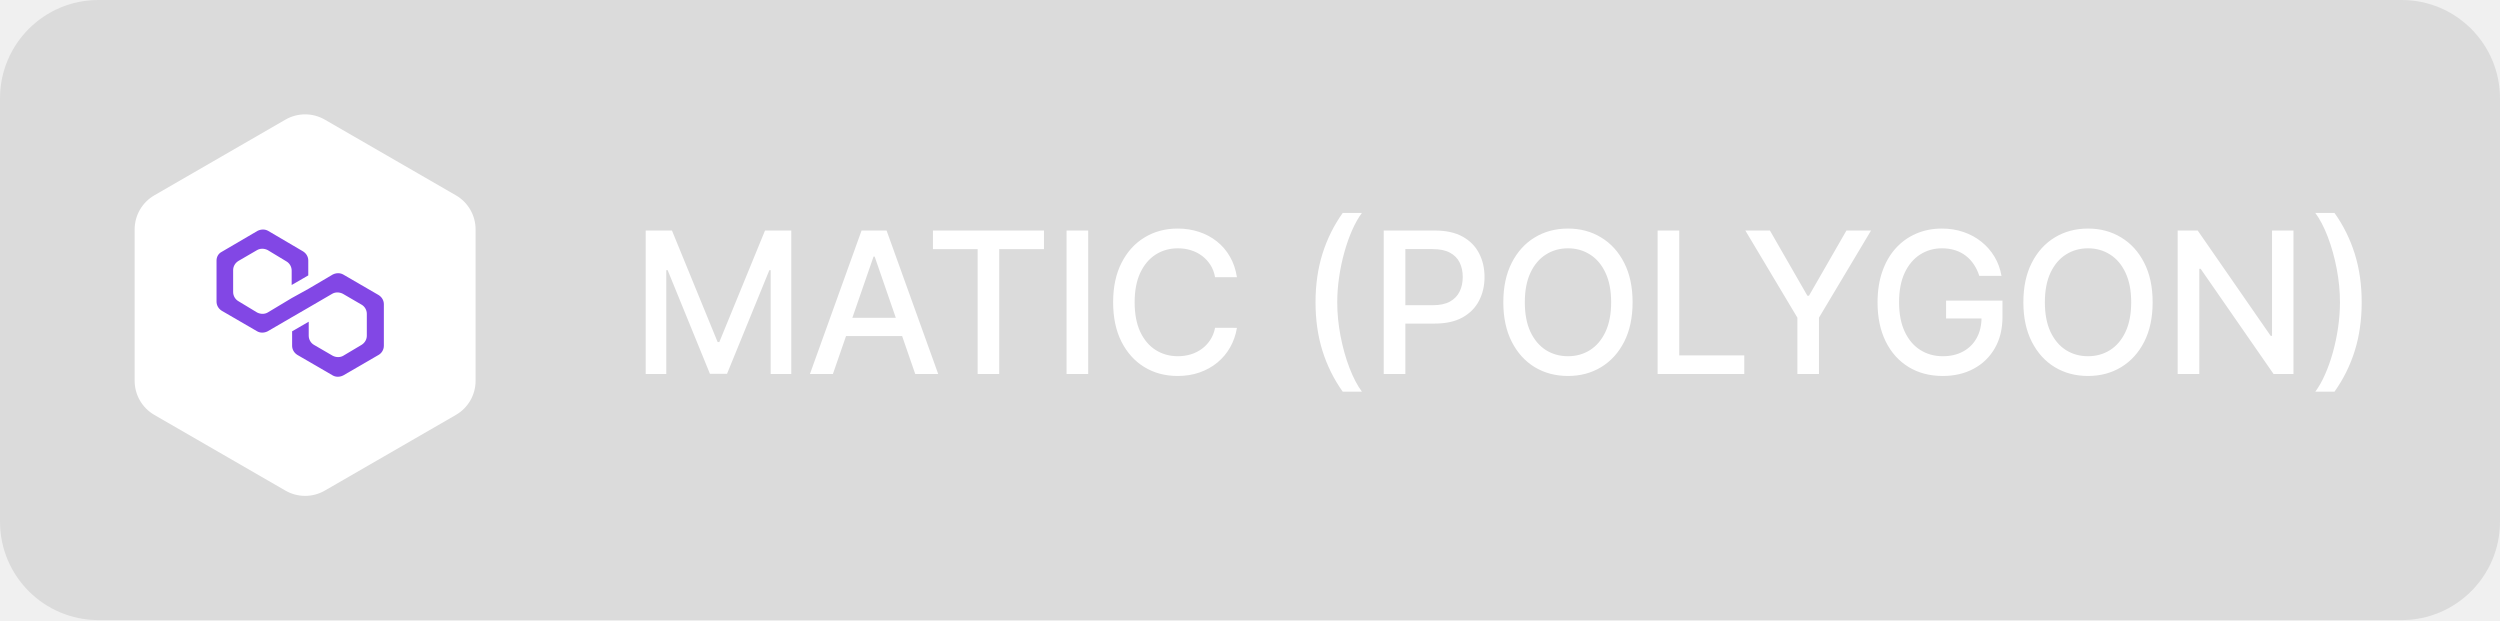
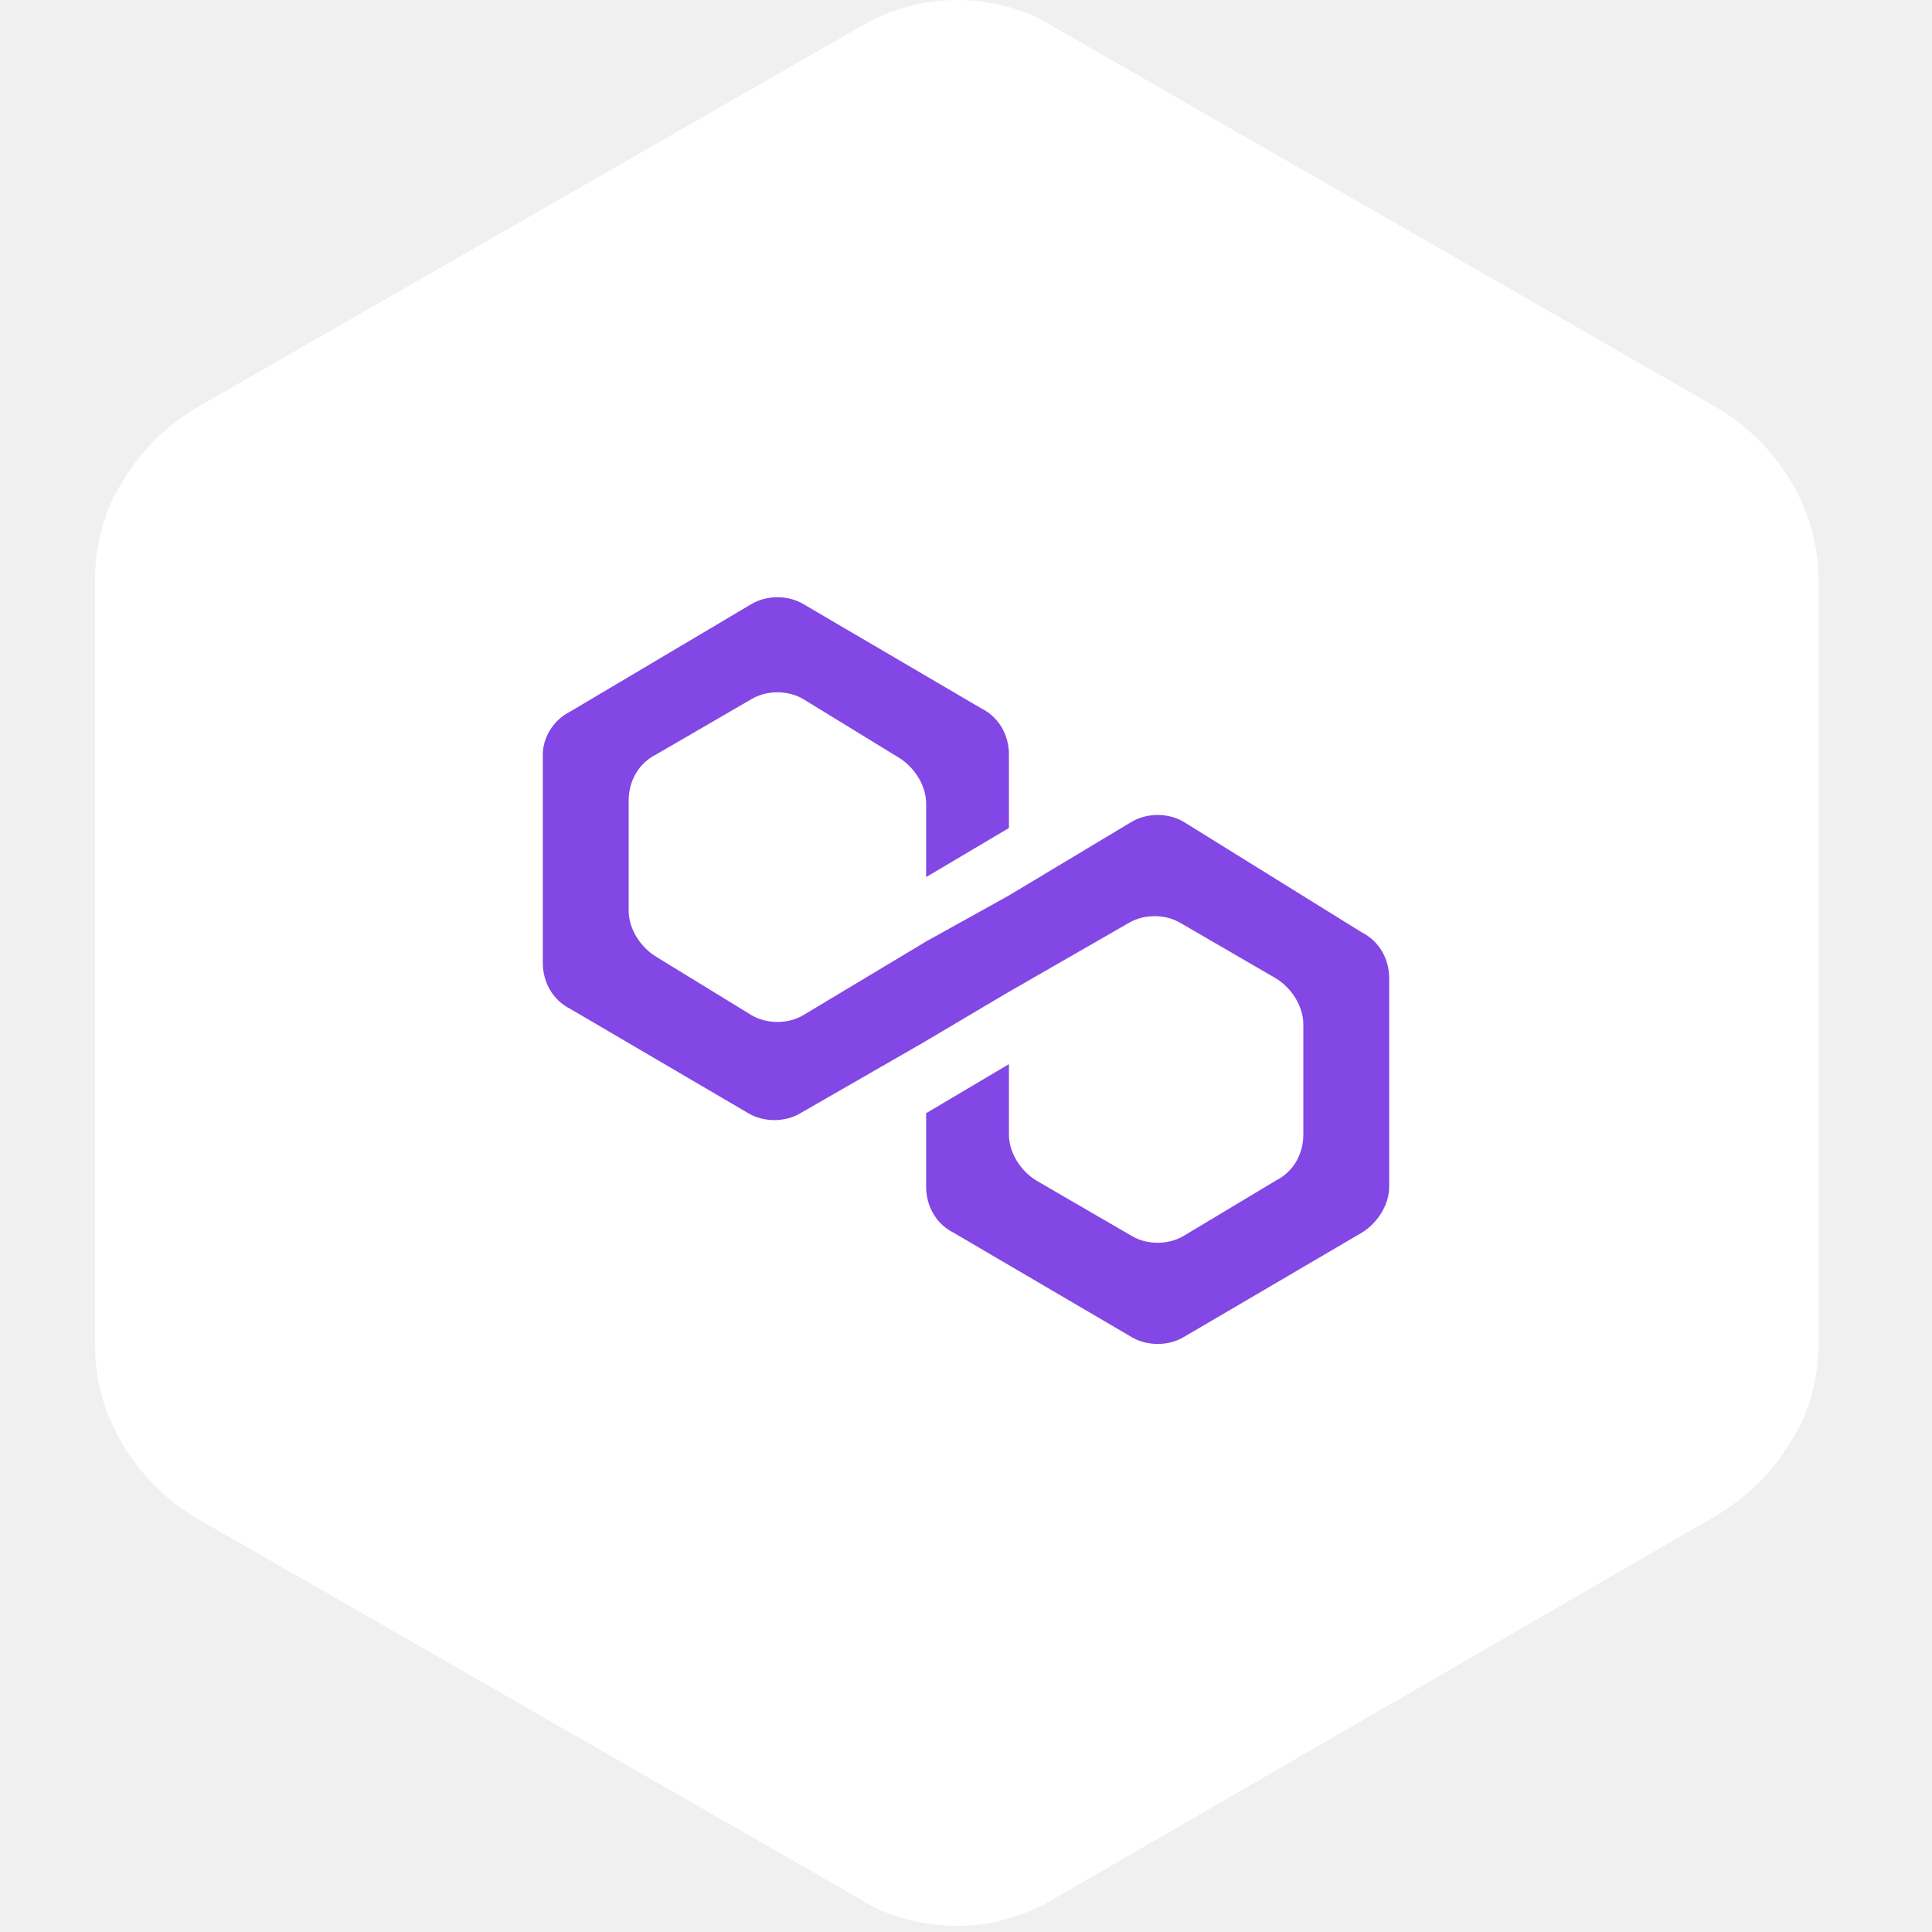
- <svg xmlns="http://www.w3.org/2000/svg" width="254" height="63" viewBox="0 0 254 63" fill="none">
-   <g clip-path="url(#clip0_128_110)">
-     <rect width="254" height="63" rx="10" fill="#3C3D3F" fill-opacity="0.12" />
-     <path d="M33 12.155L46.32 19.845C46.928 20.196 47.433 20.701 47.784 21.309C48.135 21.917 48.32 22.607 48.32 23.309V38.691C48.32 39.393 48.135 40.083 47.784 40.691C47.433 41.299 46.928 41.804 46.32 42.155L33 49.845C32.392 50.196 31.702 50.381 31 50.381C30.297 50.381 29.608 50.196 29 49.845L15.68 42.155C15.072 41.804 14.567 41.299 14.216 40.691C13.864 40.083 13.68 39.393 13.68 38.691V23.309C13.68 22.607 13.864 21.917 14.216 21.309C14.567 20.701 15.072 20.196 15.68 19.845L29 12.155C29.608 11.804 30.297 11.619 31 11.619C31.702 11.619 32.392 11.804 33 12.155Z" fill="white" />
-     <path d="M65.602 23.421H68.271L72.912 34.754H73.083L77.725 23.421H80.394V38H78.301V27.45H78.166L73.866 37.979H72.129L67.83 27.443H67.695V38H65.602V23.421ZM84.623 38H82.288L87.535 23.421H90.076L95.323 38H92.988L88.866 26.069H88.752L84.623 38ZM85.015 32.291H92.589V34.142H85.015V32.291ZM94.786 25.315V23.421H106.069V25.315H101.52V38H99.327V25.315H94.786ZM110.561 23.421V38H108.362V23.421H110.561ZM125.673 28.162H123.452C123.366 27.688 123.207 27.27 122.975 26.909C122.742 26.549 122.458 26.242 122.121 25.991C121.784 25.739 121.406 25.549 120.989 25.421C120.576 25.293 120.137 25.229 119.672 25.229C118.832 25.229 118.08 25.44 117.415 25.863C116.756 26.285 116.234 26.904 115.849 27.721C115.47 28.537 115.28 29.534 115.28 30.71C115.28 31.897 115.47 32.898 115.849 33.715C116.234 34.531 116.758 35.148 117.422 35.565C118.087 35.983 118.834 36.192 119.665 36.192C120.125 36.192 120.562 36.13 120.975 36.007C121.392 35.879 121.77 35.691 122.106 35.444C122.443 35.198 122.728 34.896 122.961 34.54C123.198 34.18 123.362 33.767 123.452 33.302L125.673 33.309C125.554 34.025 125.324 34.685 124.982 35.288C124.645 35.886 124.211 36.403 123.68 36.84C123.153 37.272 122.55 37.606 121.872 37.843C121.193 38.081 120.453 38.199 119.651 38.199C118.388 38.199 117.263 37.9 116.276 37.302C115.289 36.7 114.511 35.838 113.941 34.718C113.377 33.598 113.094 32.262 113.094 30.71C113.094 29.154 113.379 27.818 113.949 26.703C114.518 25.583 115.296 24.724 116.283 24.126C117.271 23.523 118.393 23.222 119.651 23.222C120.424 23.222 121.145 23.333 121.815 23.556C122.488 23.775 123.094 24.097 123.63 24.524C124.166 24.947 124.61 25.464 124.961 26.076C125.312 26.684 125.55 27.379 125.673 28.162ZM133.658 30.71C133.658 28.926 133.893 27.284 134.362 25.785C134.832 24.285 135.518 22.901 136.42 21.634H138.37C138.019 22.104 137.692 22.681 137.388 23.364C137.084 24.047 136.818 24.797 136.591 25.614C136.363 26.425 136.185 27.267 136.057 28.141C135.929 29.009 135.864 29.866 135.864 30.71C135.864 31.84 135.976 32.984 136.199 34.142C136.422 35.3 136.723 36.375 137.103 37.366C137.483 38.358 137.905 39.167 138.37 39.794H136.42C135.518 38.527 134.832 37.143 134.362 35.644C133.893 34.144 133.658 32.5 133.658 30.71ZM140.585 38V23.421H145.781C146.916 23.421 147.855 23.628 148.6 24.04C149.345 24.453 149.903 25.018 150.273 25.735C150.643 26.447 150.828 27.248 150.828 28.141C150.828 29.038 150.641 29.844 150.266 30.561C149.896 31.273 149.336 31.838 148.586 32.255C147.841 32.668 146.904 32.875 145.774 32.875H142.201V31.009H145.575C146.291 31.009 146.873 30.886 147.319 30.639C147.765 30.388 148.093 30.046 148.301 29.614C148.51 29.182 148.615 28.691 148.615 28.141C148.615 27.59 148.51 27.101 148.301 26.674C148.093 26.247 147.763 25.913 147.312 25.671C146.866 25.428 146.277 25.308 145.546 25.308H142.784V38H140.585ZM165.871 30.71C165.871 32.267 165.586 33.605 165.016 34.725C164.447 35.841 163.666 36.7 162.674 37.302C161.687 37.9 160.565 38.199 159.307 38.199C158.045 38.199 156.918 37.9 155.926 37.302C154.939 36.7 154.161 35.838 153.591 34.718C153.022 33.598 152.737 32.262 152.737 30.71C152.737 29.154 153.022 27.818 153.591 26.703C154.161 25.583 154.939 24.724 155.926 24.126C156.918 23.523 158.045 23.222 159.307 23.222C160.565 23.222 161.687 23.523 162.674 24.126C163.666 24.724 164.447 25.583 165.016 26.703C165.586 27.818 165.871 29.154 165.871 30.71ZM163.692 30.71C163.692 29.524 163.5 28.525 163.116 27.714C162.736 26.897 162.214 26.28 161.55 25.863C160.89 25.44 160.143 25.229 159.307 25.229C158.467 25.229 157.718 25.44 157.058 25.863C156.398 26.28 155.876 26.897 155.492 27.714C155.112 28.525 154.922 29.524 154.922 30.71C154.922 31.897 155.112 32.898 155.492 33.715C155.876 34.526 156.398 35.143 157.058 35.565C157.718 35.983 158.467 36.192 159.307 36.192C160.143 36.192 160.89 35.983 161.55 35.565C162.214 35.143 162.736 34.526 163.116 33.715C163.5 32.898 163.692 31.897 163.692 30.71ZM168.413 38V23.421H170.612V36.106H177.218V38H168.413ZM177.326 23.421H179.824L183.633 30.049H183.79L187.598 23.421H190.097L184.807 32.277V38H182.615V32.277L177.326 23.421ZM201.096 28.027C200.958 27.595 200.773 27.208 200.54 26.866C200.312 26.52 200.04 26.226 199.722 25.984C199.404 25.737 199.041 25.549 198.632 25.421C198.229 25.293 197.785 25.229 197.301 25.229C196.48 25.229 195.74 25.44 195.08 25.863C194.421 26.285 193.899 26.904 193.514 27.721C193.135 28.532 192.945 29.526 192.945 30.703C192.945 31.885 193.137 32.884 193.521 33.7C193.906 34.517 194.432 35.136 195.102 35.558C195.771 35.981 196.532 36.192 197.387 36.192C198.179 36.192 198.87 36.031 199.458 35.708C200.051 35.385 200.509 34.929 200.832 34.341C201.16 33.748 201.323 33.05 201.323 32.248L201.893 32.355H197.721V30.54H203.452V32.198C203.452 33.423 203.191 34.486 202.669 35.388C202.151 36.284 201.435 36.977 200.519 37.466C199.608 37.955 198.564 38.199 197.387 38.199C196.067 38.199 194.909 37.896 193.913 37.288C192.921 36.681 192.147 35.819 191.592 34.704C191.037 33.584 190.759 32.255 190.759 30.718C190.759 29.555 190.921 28.511 191.243 27.585C191.566 26.66 192.019 25.875 192.603 25.229C193.191 24.579 193.882 24.083 194.675 23.741C195.472 23.395 196.343 23.222 197.287 23.222C198.075 23.222 198.808 23.338 199.487 23.571C200.17 23.803 200.778 24.133 201.309 24.56C201.845 24.987 202.289 25.495 202.64 26.083C202.991 26.667 203.229 27.315 203.352 28.027H201.096ZM218.708 30.71C218.708 32.267 218.423 33.605 217.853 34.725C217.284 35.841 216.503 36.7 215.511 37.302C214.524 37.9 213.402 38.199 212.144 38.199C210.882 38.199 209.755 37.9 208.763 37.302C207.776 36.7 206.997 35.838 206.428 34.718C205.859 33.598 205.574 32.262 205.574 30.71C205.574 29.154 205.859 27.818 206.428 26.703C206.997 25.583 207.776 24.724 208.763 24.126C209.755 23.523 210.882 23.222 212.144 23.222C213.402 23.222 214.524 23.523 215.511 24.126C216.503 24.724 217.284 25.583 217.853 26.703C218.423 27.818 218.708 29.154 218.708 30.71ZM216.529 30.71C216.529 29.524 216.337 28.525 215.953 27.714C215.573 26.897 215.051 26.28 214.387 25.863C213.727 25.44 212.98 25.229 212.144 25.229C211.304 25.229 210.554 25.44 209.895 25.863C209.235 26.28 208.713 26.897 208.329 27.714C207.949 28.525 207.759 29.524 207.759 30.71C207.759 31.897 207.949 32.898 208.329 33.715C208.713 34.526 209.235 35.143 209.895 35.565C210.554 35.983 211.304 36.192 212.144 36.192C212.98 36.192 213.727 35.983 214.387 35.565C215.051 35.143 215.573 34.526 215.953 33.715C216.337 32.898 216.529 31.897 216.529 30.71ZM233.017 23.421V38H230.995L223.584 27.308H223.449V38H221.25V23.421H223.286L230.703 34.127H230.838V23.421H233.017ZM239.947 30.71C239.947 32.5 239.712 34.144 239.243 35.644C238.773 37.143 238.087 38.527 237.185 39.794H235.235C235.586 39.324 235.913 38.748 236.217 38.064C236.521 37.381 236.787 36.633 237.014 35.822C237.242 35.005 237.42 34.161 237.548 33.288C237.676 32.414 237.741 31.555 237.741 30.71C237.741 29.586 237.629 28.444 237.406 27.287C237.183 26.128 236.882 25.054 236.502 24.062C236.122 23.07 235.7 22.261 235.235 21.634H237.185C238.087 22.901 238.773 24.285 239.243 25.785C239.712 27.284 239.947 28.926 239.947 30.71Z" fill="white" />
-     <path d="M34.872 27.891C34.561 27.714 34.162 27.714 33.807 27.891L31.321 29.356L29.634 30.288L27.193 31.753C26.883 31.93 26.483 31.93 26.128 31.753L24.219 30.599C23.909 30.421 23.687 30.066 23.687 29.667V27.447C23.687 27.092 23.864 26.737 24.219 26.515L26.128 25.405C26.439 25.228 26.838 25.228 27.193 25.405L29.102 26.559C29.413 26.737 29.634 27.092 29.634 27.492V28.956L31.321 27.98V26.471C31.321 26.116 31.144 25.761 30.788 25.539L27.238 23.453C26.927 23.275 26.527 23.275 26.172 23.453L22.533 25.583C22.177 25.761 22 26.116 22 26.471V30.643C22 30.998 22.177 31.353 22.533 31.575L26.128 33.661C26.439 33.839 26.838 33.839 27.193 33.661L29.634 32.241L31.321 31.265L33.762 29.844C34.073 29.667 34.473 29.667 34.828 29.844L36.736 30.954C37.047 31.131 37.269 31.486 37.269 31.886V34.105C37.269 34.46 37.091 34.815 36.736 35.037L34.872 36.147C34.561 36.325 34.162 36.325 33.807 36.147L31.898 35.037C31.587 34.86 31.366 34.505 31.366 34.105V32.685L29.679 33.661V35.126C29.679 35.481 29.856 35.836 30.212 36.058L33.807 38.144C34.117 38.322 34.517 38.322 34.872 38.144L38.467 36.058C38.778 35.881 39 35.526 39 35.126V30.909C39 30.554 38.822 30.199 38.467 29.977L34.872 27.891Z" fill="#8247E5" />
-   </g>
-   <defs>
-     <clipPath id="clip0_128_110">
-       <rect width="254" height="63" fill="white" />
-     </clipPath>
-   </defs>
+ <svg xmlns="http://www.w3.org/2000/svg" version="1.1" id="Layer_1" x="0px" y="0px" viewBox="0 0 63 63" style="enable-background:new 0 0 63 63;" xml:space="preserve">
+   <style type="text/css">
+ 	.st0{fill-rule:evenodd;clip-rule:evenodd;fill:#FFFFFF;}
+ 	.st1{fill:#FFFFFF;}
+ 	.st2{fill:#8247E5;}
+ </style>
+   <path class="st0" d="M32,32l-2.3,7.8H42c0.4,0,0.6,0.3,0.6,0.6v0.2l-1.1,3.7c0,0.2-0.2,0.3-0.3,0.4c-0.1,0.1-0.3,0.2-0.5,0.2H21.9  l3.2-10.8l-3.5,1.1l0.8-2.5l3.5-1.1l4.5-15.1c0-0.2,0.2-0.3,0.3-0.4c0.1-0.1,0.3-0.2,0.5-0.2H36c0.4,0,0.6,0.3,0.6,0.6v0.2  l-3.8,12.8l3.5-1.1L35.6,31L32,32z" />
+   <path class="st1" d="M34.4,0.9L56,13.3c1,0.6,1.8,1.4,2.4,2.4c0.6,1,0.9,2.1,0.9,3.2v24.9c0,1.1-0.3,2.3-0.9,3.2  c-0.6,1-1.4,1.8-2.4,2.4L34.4,61.9c-1,0.6-2.1,0.9-3.2,0.9c-1.1,0-2.3-0.3-3.2-0.9L6.4,49.5c-1-0.6-1.8-1.4-2.4-2.4S3.1,45,3.1,43.9  v-25c0-1.1,0.3-2.3,0.9-3.2c0.6-1,1.4-1.8,2.4-2.4L28,0.9C29,0.3,30.1,0,31.2,0C32.3,0,33.5,0.3,34.4,0.9z" />
+   <path class="st2" d="M38.6,26.8c-0.5-0.3-1.2-0.3-1.7,0l-4,2.4l-2.7,1.5l-4,2.4c-0.5,0.3-1.2,0.3-1.7,0l-3.1-1.9  c-0.5-0.3-0.9-0.9-0.9-1.5v-3.6c0-0.6,0.3-1.2,0.9-1.5l3.1-1.8c0.5-0.3,1.2-0.3,1.7,0l3.1,1.9c0.5,0.3,0.9,0.9,0.9,1.5v2.4l2.7-1.6  v-2.4c0-0.6-0.3-1.2-0.9-1.5l-5.8-3.4c-0.5-0.3-1.2-0.3-1.7,0l-5.9,3.5c-0.6,0.3-0.9,0.9-0.9,1.4v6.8c0,0.6,0.3,1.2,0.9,1.5l5.8,3.4  c0.5,0.3,1.2,0.3,1.7,0l4-2.3l2.7-1.6l4-2.3c0.5-0.3,1.2-0.3,1.7,0l3.1,1.8c0.5,0.3,0.9,0.9,0.9,1.5V37c0,0.6-0.3,1.2-0.9,1.5  l-3,1.8c-0.5,0.3-1.2,0.3-1.7,0l-3.1-1.8c-0.5-0.3-0.9-0.9-0.9-1.5v-2.3l-2.7,1.6v2.4c0,0.6,0.3,1.2,0.9,1.5l5.8,3.4  c0.5,0.3,1.2,0.3,1.7,0l5.8-3.4c0.5-0.3,0.9-0.9,0.9-1.5v-6.8c0-0.6-0.3-1.2-0.9-1.5L38.6,26.8z" />
</svg>
